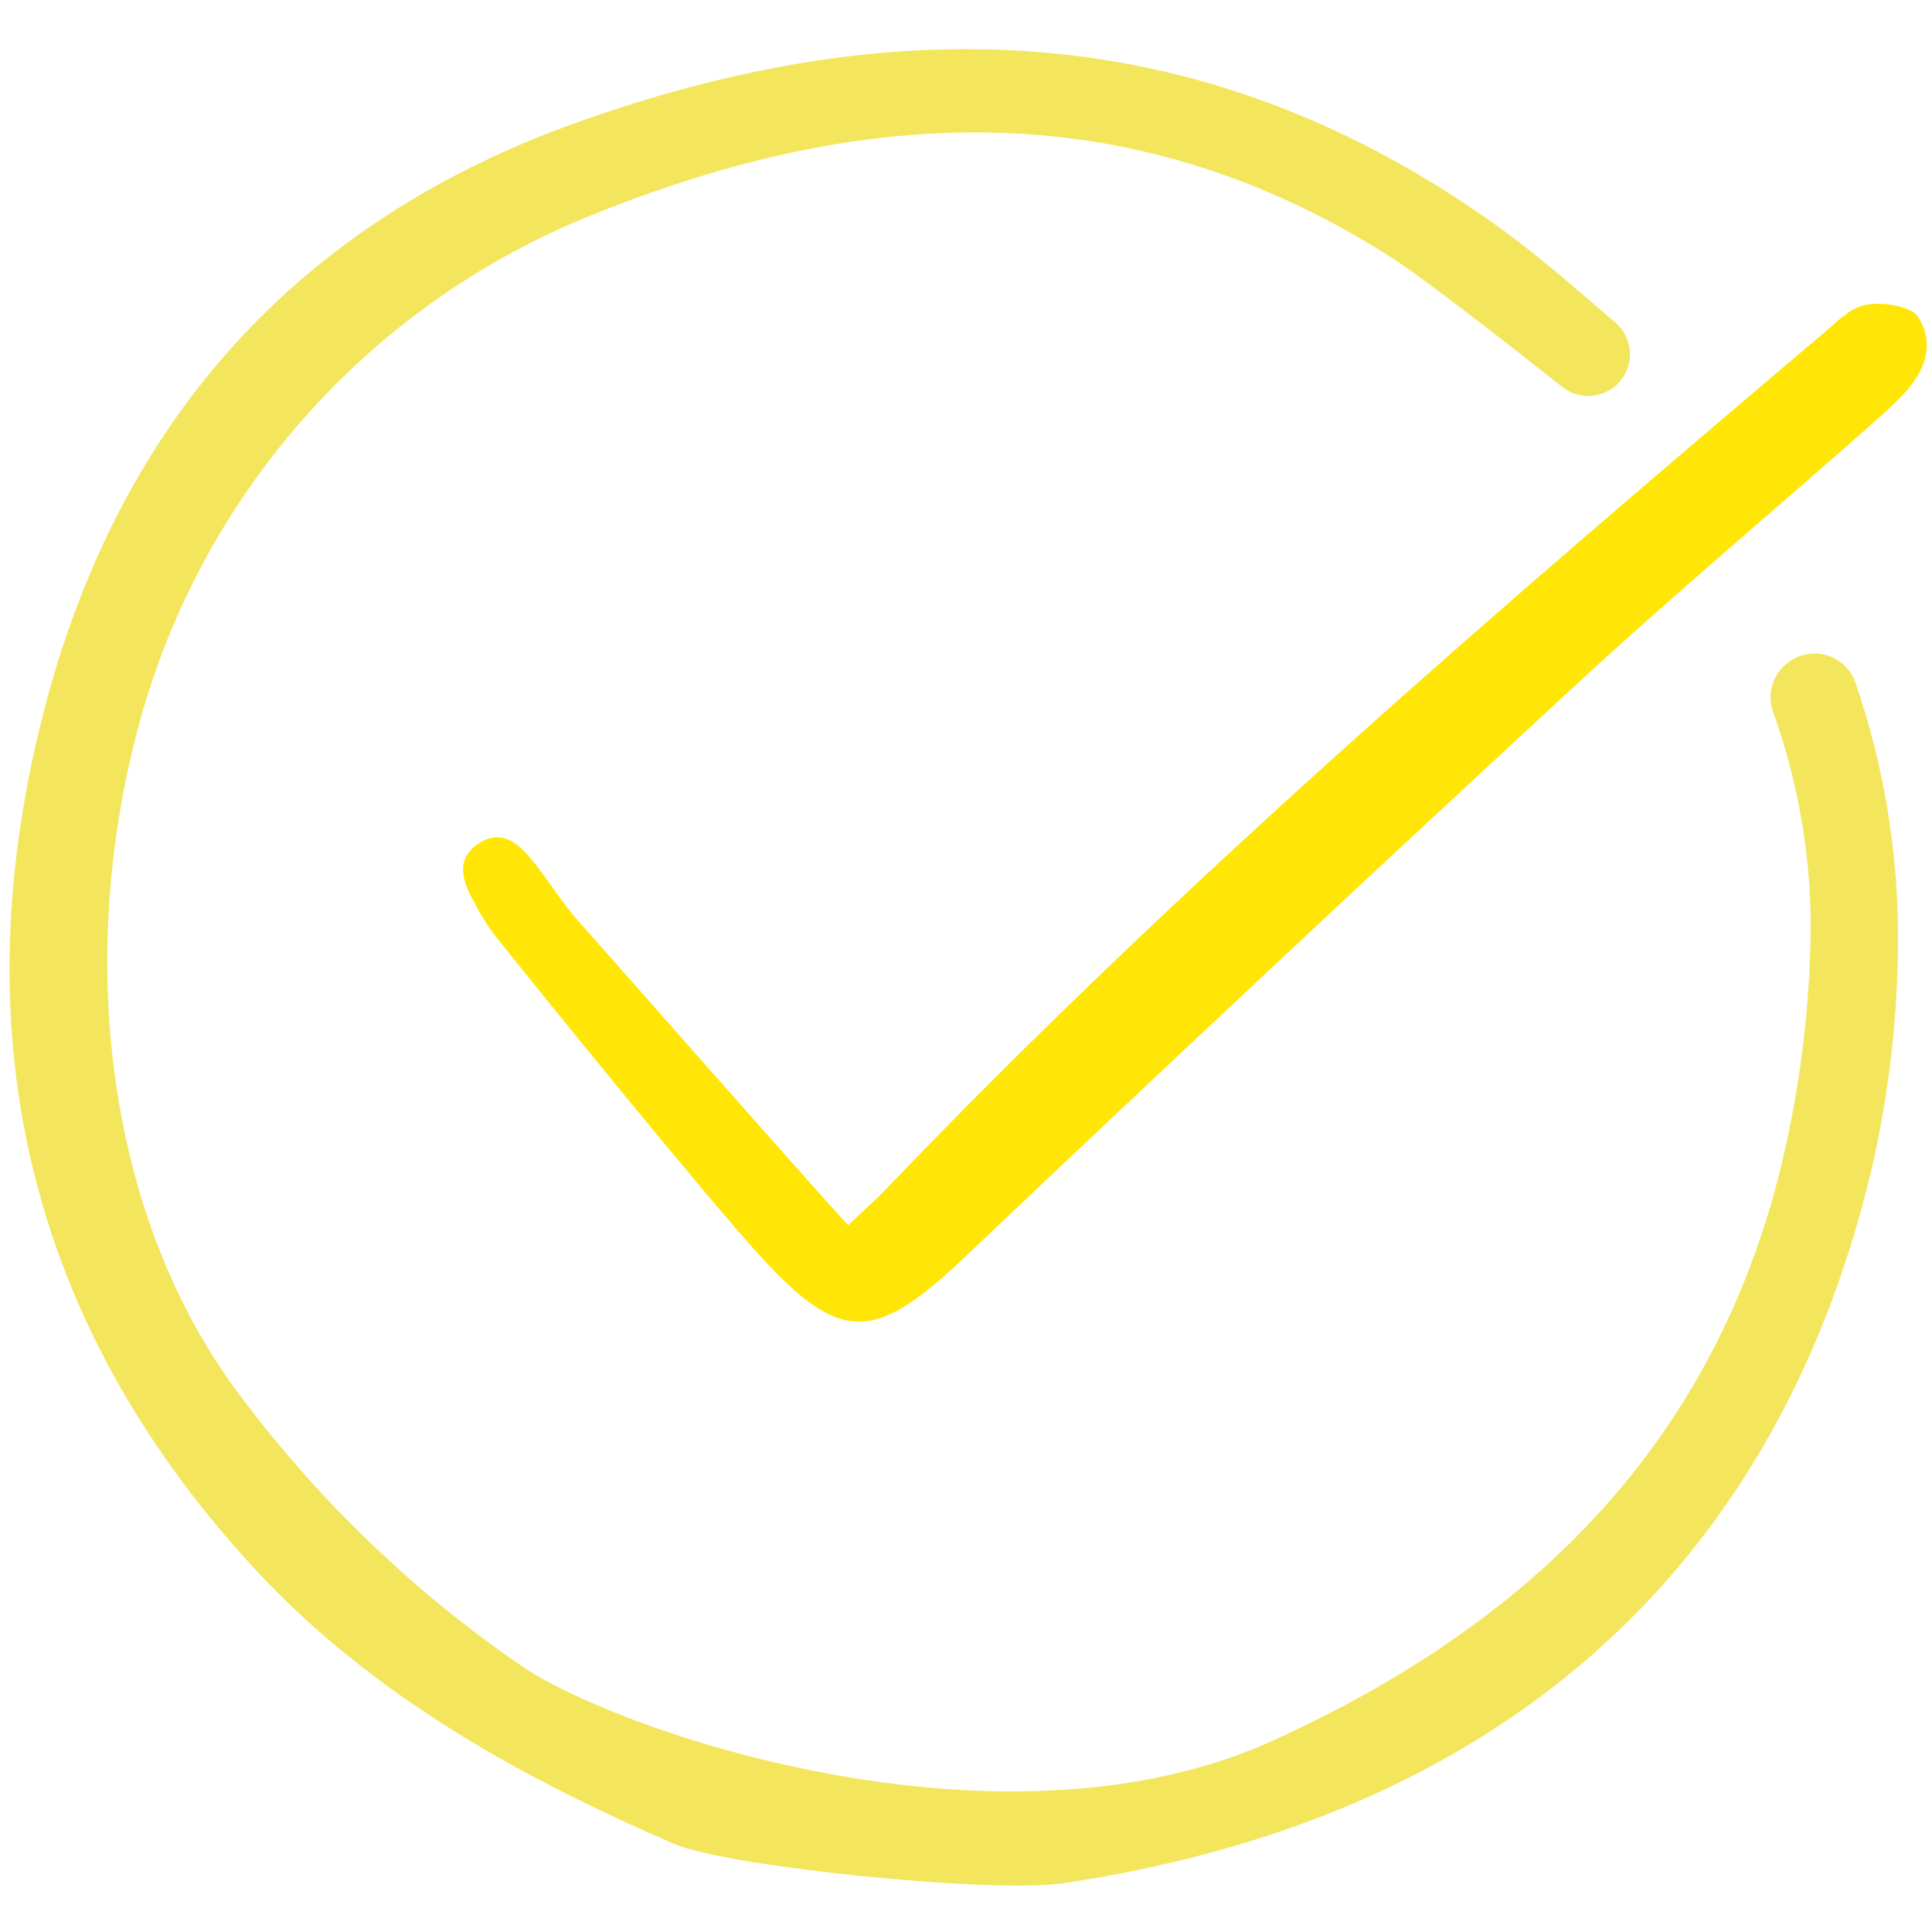
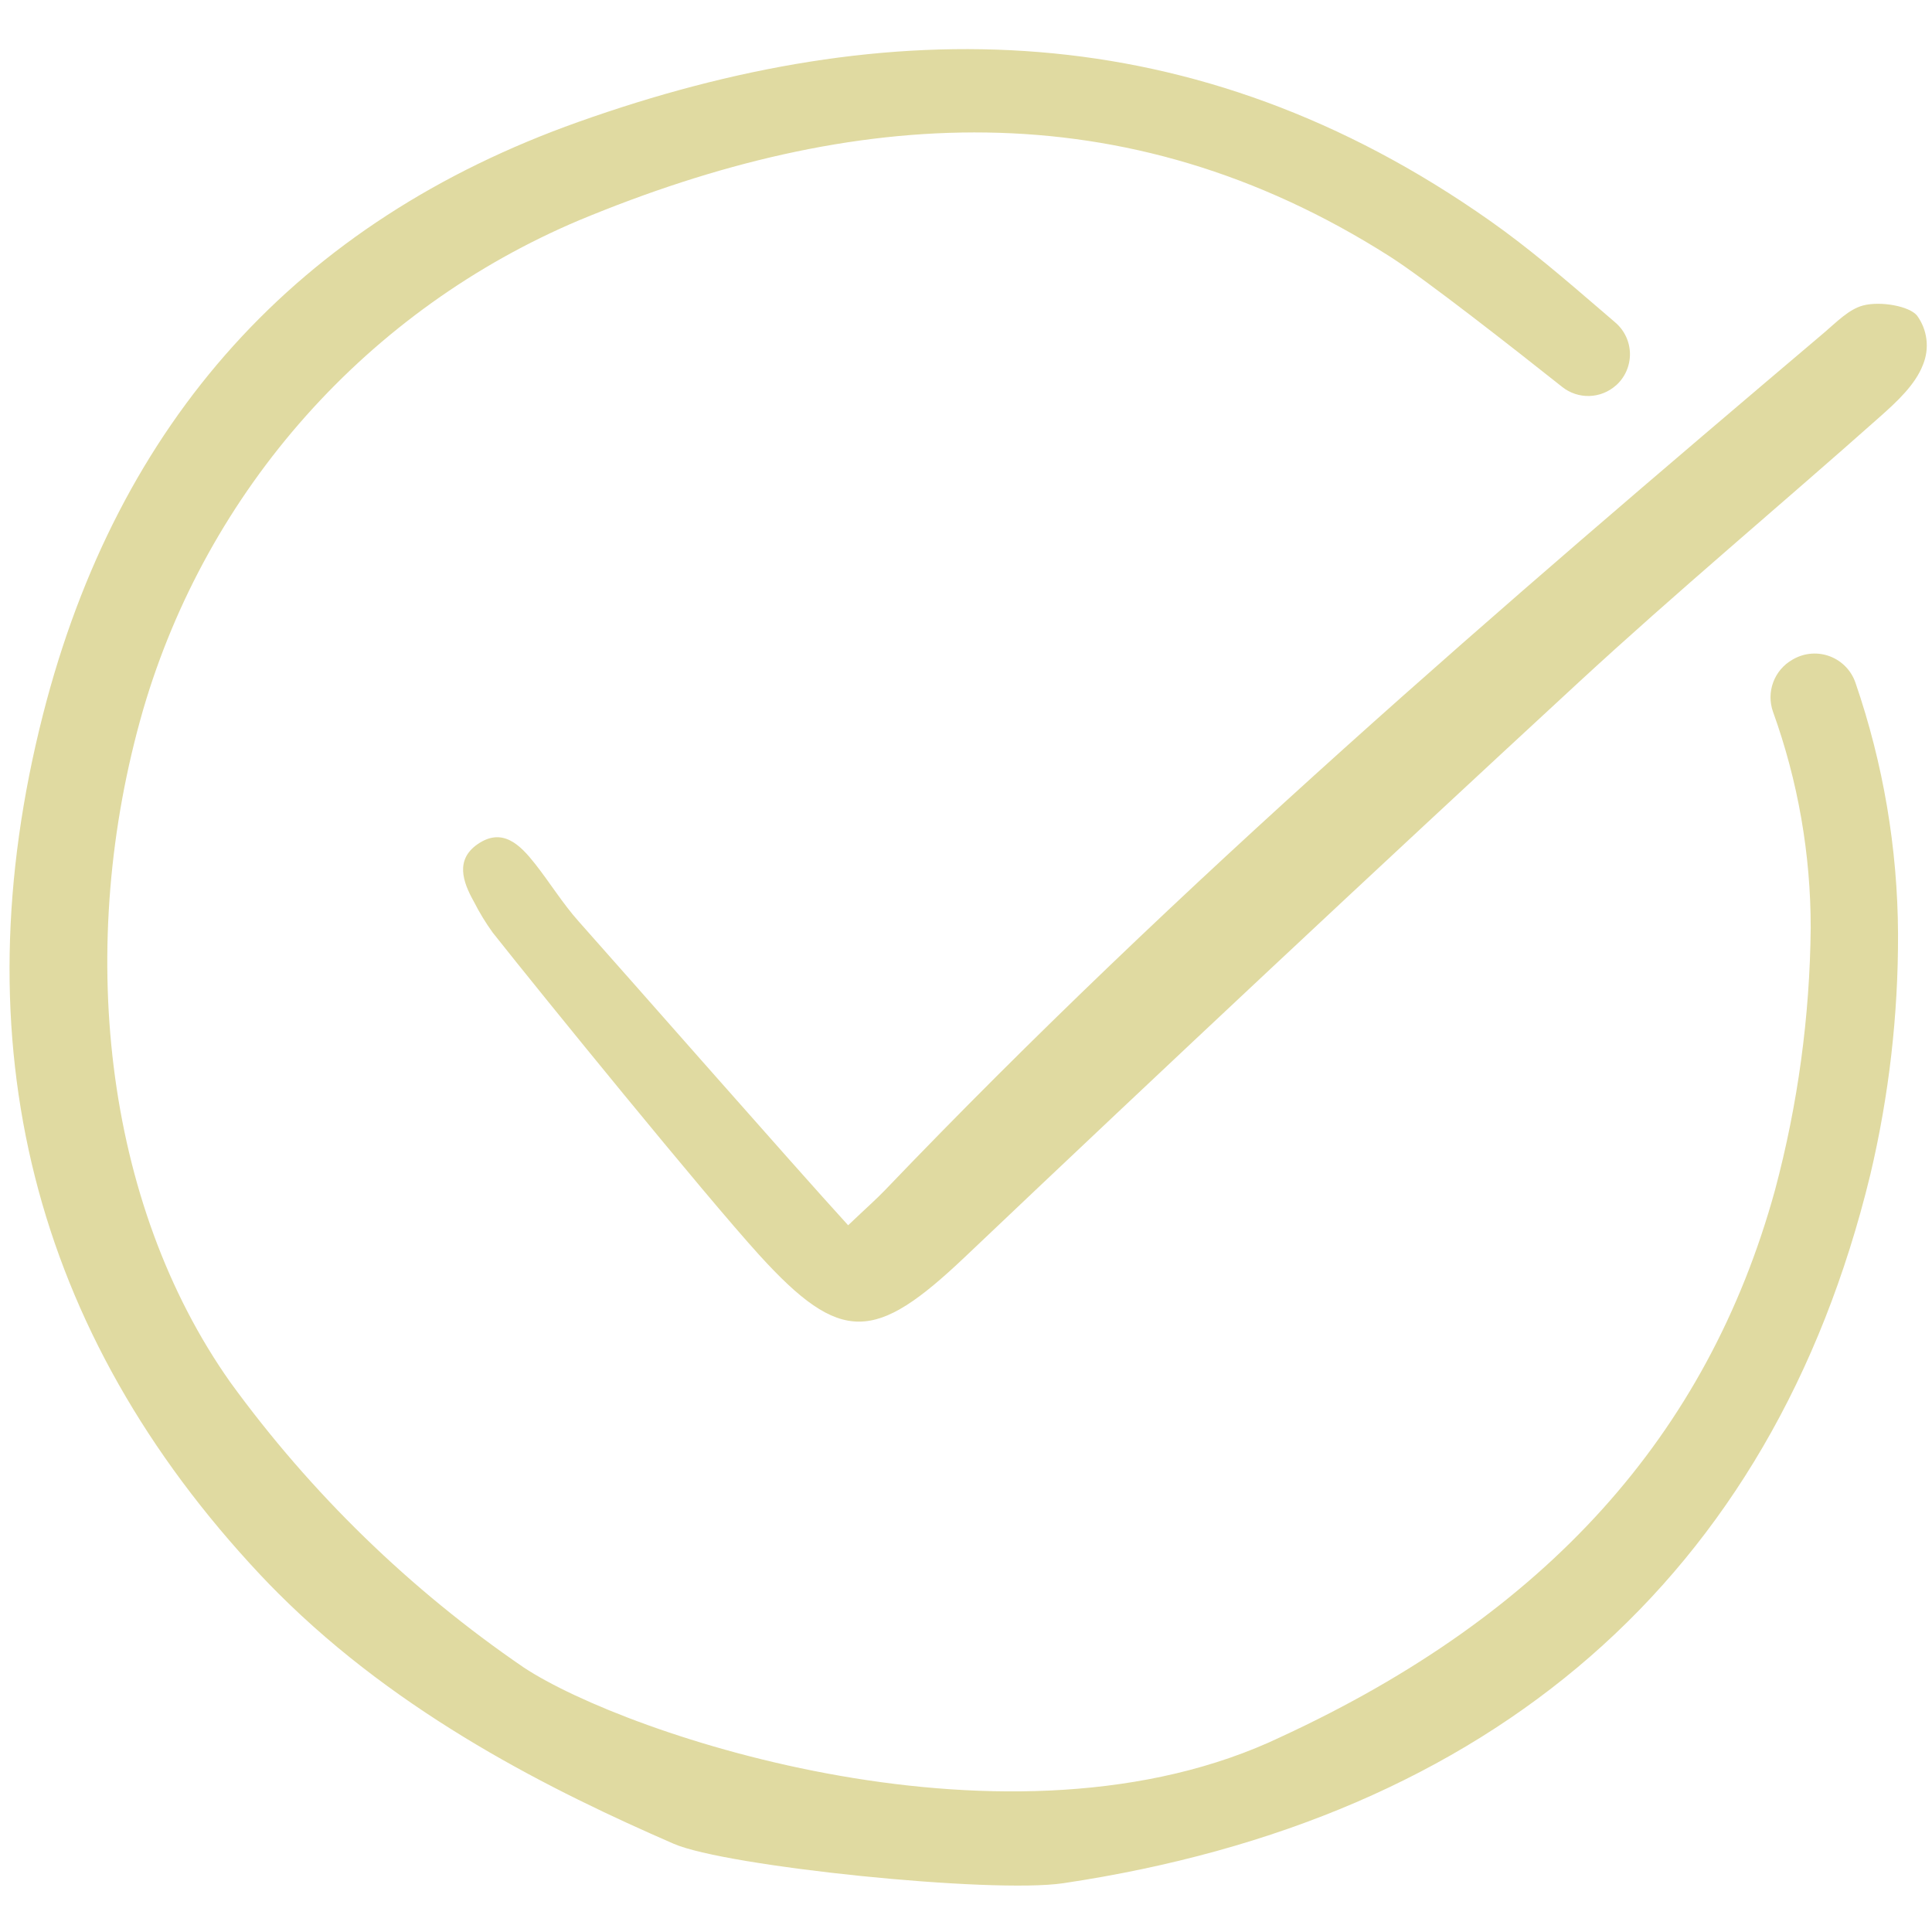
<svg xmlns="http://www.w3.org/2000/svg" viewBox="0 -3.5 170 170" fill="none">
  <g id="SVGRepo_bgCarrier" stroke-width="0" />
  <g id="SVGRepo_tracerCarrier" stroke-linecap="round" stroke-linejoin="round" />
  <g id="SVGRepo_iconCarrier">
-     <path d="M142.196 30.413C142.586 30.064 142.897 29.636 143.109 29.157C143.32 28.678 143.427 28.159 143.422 27.636C143.417 27.112 143.3 26.596 143.079 26.121C142.858 25.647 142.538 25.225 142.141 24.884C141.722 24.525 141.307 24.168 140.895 23.813C137.751 21.109 134.5 18.31 131.1 15.922C105.123 -2.36 78.132 -2.463 50.88 7.233C26.207 16.006 10.362 33.556 3.779 59.388C-3.564 88.249 2.866 113.71 22.905 135.073C23.426 135.625 23.958 136.177 24.489 136.704C35.254 147.469 48.661 154.115 59.285 158.739C63.844 160.731 87.24 163.149 93.571 162.206C131.19 156.588 155.946 135.37 164.569 99.873C166.215 92.919 167.035 85.796 167.011 78.651C166.974 71.147 165.712 63.699 163.275 56.601C163.097 56.07 162.805 55.585 162.418 55.181C162.031 54.776 161.56 54.462 161.037 54.261C160.515 54.059 159.954 53.976 159.396 54.017C158.838 54.058 158.295 54.222 157.808 54.496L157.706 54.555C156.931 54.998 156.336 55.7 156.027 56.538C155.717 57.376 155.712 58.295 156.012 59.136C158.212 65.237 159.334 71.674 159.327 78.159C159.251 85.939 158.198 93.679 156.192 101.197C150.248 122.8 136.038 138.545 112.75 149.315C89.074 160.65 55.121 149.19 46.088 143.226C36.103 136.4 27.366 127.908 20.26 118.121C9.114 102.34 6.614 79.659 12.603 58.923C15.405 49.349 20.304 40.519 26.942 33.072C33.581 25.626 41.793 19.75 50.984 15.871C74.894 5.935 98.885 4.182 122.285 19.064C125.422 21.061 133.422 27.342 137.465 30.55C138.143 31.088 138.99 31.369 139.855 31.343C140.721 31.317 141.549 30.986 142.194 30.408L142.196 30.413Z" fill="#f3e65c" />
-     <path d="M74.629 104.313C76.231 102.79 77.112 102.019 77.917 101.177C103.753 74.186 132.047 49.885 160.508 25.773C161.584 24.862 162.685 23.7 163.958 23.374C165.493 22.982 167.996 23.433 168.682 24.266C169.133 24.882 169.418 25.604 169.509 26.361C169.601 27.119 169.496 27.887 169.206 28.593C168.537 30.347 166.907 31.85 165.429 33.163C156.607 41.002 147.538 48.571 138.872 56.572C120.756 73.302 102.756 90.158 84.87 107.137C77.033 114.561 74.017 114.862 66.806 106.929C62.059 101.705 47.733 84.097 43.346 78.549C42.726 77.687 42.173 76.778 41.694 75.831C40.705 74.076 40.058 72.142 42.025 70.781C44.216 69.266 45.771 70.847 47.07 72.494C48.384 74.161 49.505 75.992 50.912 77.571C55.281 82.474 69.908 99.142 74.629 104.313Z" fill="#ffe606" />
+     <path d="M142.196 30.413C142.586 30.064 142.897 29.636 143.109 29.157C143.32 28.678 143.427 28.159 143.422 27.636C143.417 27.112 143.3 26.596 143.079 26.121C142.858 25.647 142.538 25.225 142.141 24.884C141.722 24.525 141.307 24.168 140.895 23.813C137.751 21.109 134.5 18.31 131.1 15.922C105.123 -2.36 78.132 -2.463 50.88 7.233C26.207 16.006 10.362 33.556 3.779 59.388C-3.564 88.249 2.866 113.71 22.905 135.073C23.426 135.625 23.958 136.177 24.489 136.704C35.254 147.469 48.661 154.115 59.285 158.739C63.844 160.731 87.24 163.149 93.571 162.206C131.19 156.588 155.946 135.37 164.569 99.873C166.215 92.919 167.035 85.796 167.011 78.651C166.974 71.147 165.712 63.699 163.275 56.601C163.097 56.07 162.805 55.585 162.418 55.181C162.031 54.776 161.56 54.462 161.037 54.261C160.515 54.059 159.954 53.976 159.396 54.017C158.838 54.058 158.295 54.222 157.808 54.496L157.706 54.555C156.931 54.998 156.336 55.7 156.027 56.538C155.717 57.376 155.712 58.295 156.012 59.136C158.212 65.237 159.334 71.674 159.327 78.159C159.251 85.939 158.198 93.679 156.192 101.197C150.248 122.8 136.038 138.545 112.75 149.315C89.074 160.65 55.121 149.19 46.088 143.226C36.103 136.4 27.366 127.908 20.26 118.121C9.114 102.34 6.614 79.659 12.603 58.923C15.405 49.349 20.304 40.519 26.942 33.072C33.581 25.626 41.793 19.75 50.984 15.871C74.894 5.935 98.885 4.182 122.285 19.064C125.422 21.061 133.422 27.342 137.465 30.55C138.143 31.088 138.99 31.369 139.855 31.343C140.721 31.317 141.549 30.986 142.194 30.408L142.196 30.413Z" fill="#e0daa1" />
+     <path d="M74.629 104.313C76.231 102.79 77.112 102.019 77.917 101.177C103.753 74.186 132.047 49.885 160.508 25.773C161.584 24.862 162.685 23.7 163.958 23.374C165.493 22.982 167.996 23.433 168.682 24.266C169.133 24.882 169.418 25.604 169.509 26.361C169.601 27.119 169.496 27.887 169.206 28.593C168.537 30.347 166.907 31.85 165.429 33.163C156.607 41.002 147.538 48.571 138.872 56.572C120.756 73.302 102.756 90.158 84.87 107.137C77.033 114.561 74.017 114.862 66.806 106.929C62.059 101.705 47.733 84.097 43.346 78.549C42.726 77.687 42.173 76.778 41.694 75.831C40.705 74.076 40.058 72.142 42.025 70.781C44.216 69.266 45.771 70.847 47.07 72.494C48.384 74.161 49.505 75.992 50.912 77.571C55.281 82.474 69.908 99.142 74.629 104.313Z" fill="#e0daa1" />
  </g>
</svg>
